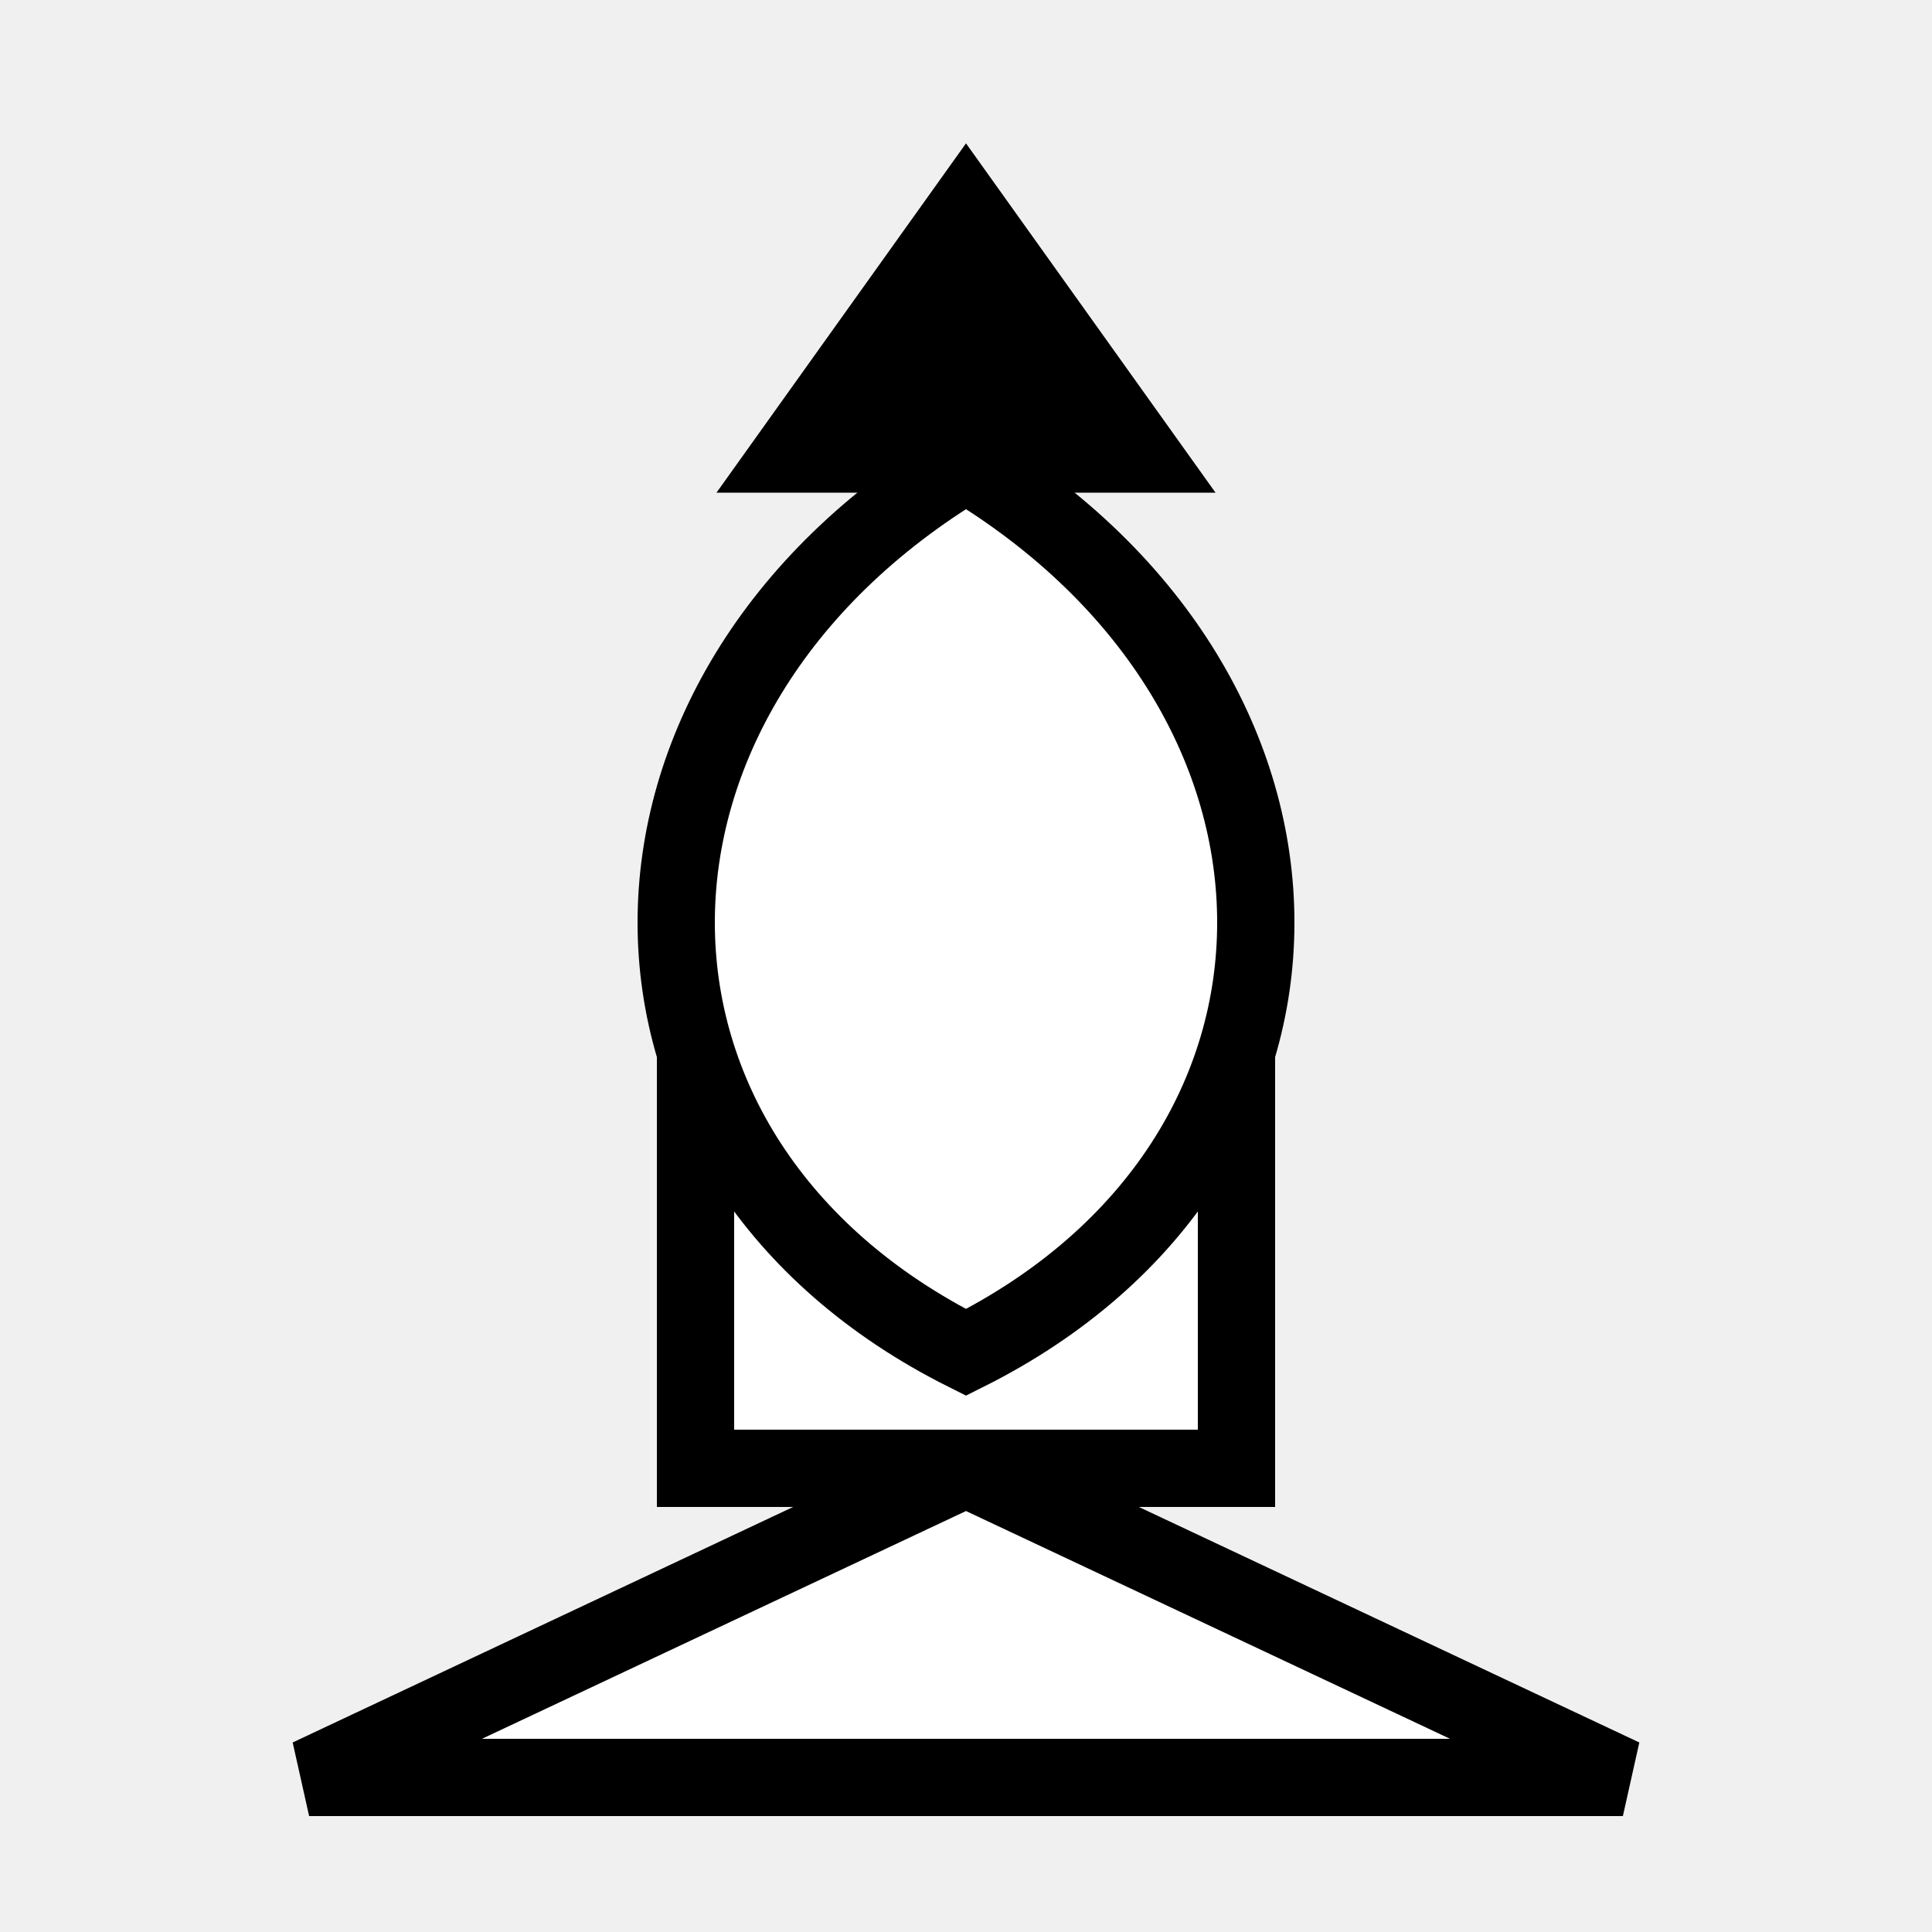
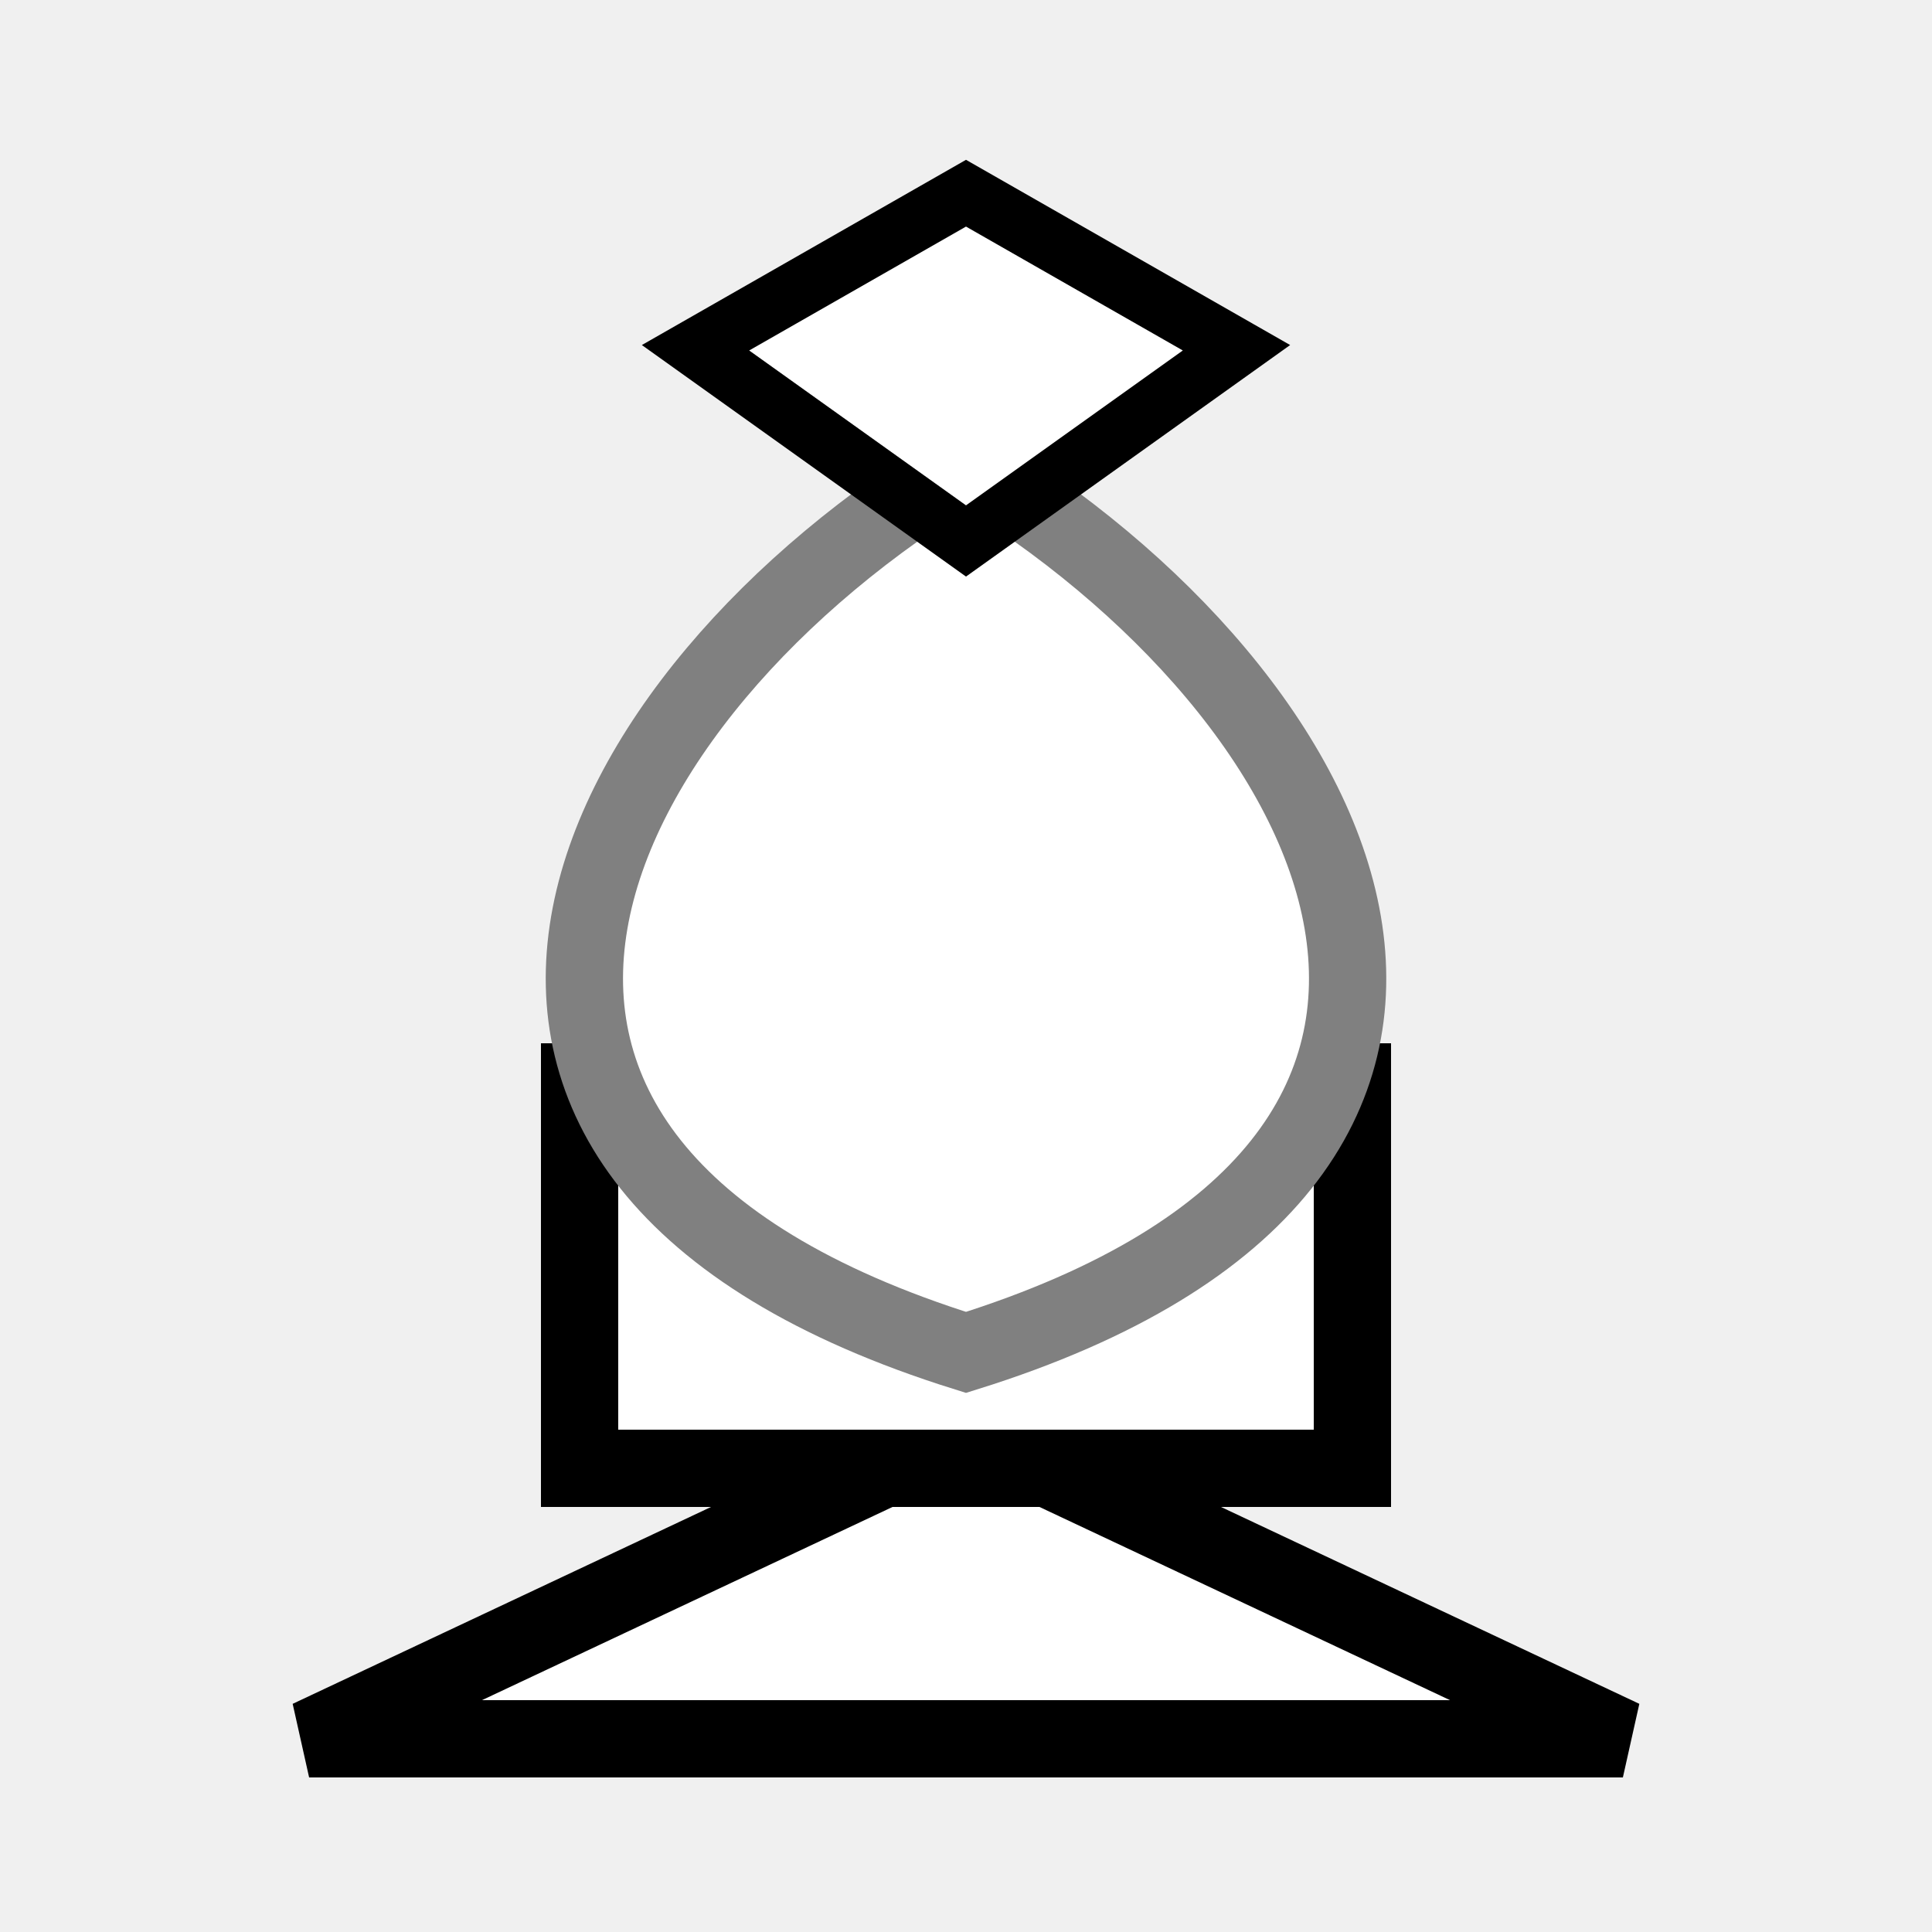
<svg xmlns="http://www.w3.org/2000/svg" viewBox="0 0 50 50">
  <g fill="white" stroke="black" stroke-width="2">
-     <path d="M 25,38 L 8,46 L 42,46 Z" />
-     <rect x="18" y="28" width="14" height="10" />
-     <path d="M 25,12 C 15,18 15,30 25,35 C 35,30 35,18 25,12 Z" />
-     <path d="M 25,5 L 30,12 L 20,12 Z" fill="black" stroke="black" stroke-width="1.5" />
+     <path d="M 25,37 L 8,45 L 42,45 Z" />
+     <rect x="15" y="28" width="20" height="10" />
+     <path d="M 25,12 C 15,18 9,30 25,35 C 41,30 35,18 25,12 Z" stroke="grey" />
+     <path d="M 25,5 L 32,9 L 25,14 L 18,9 Z" stroke="black" stroke-width="1.5" />
  </g>
</svg>
